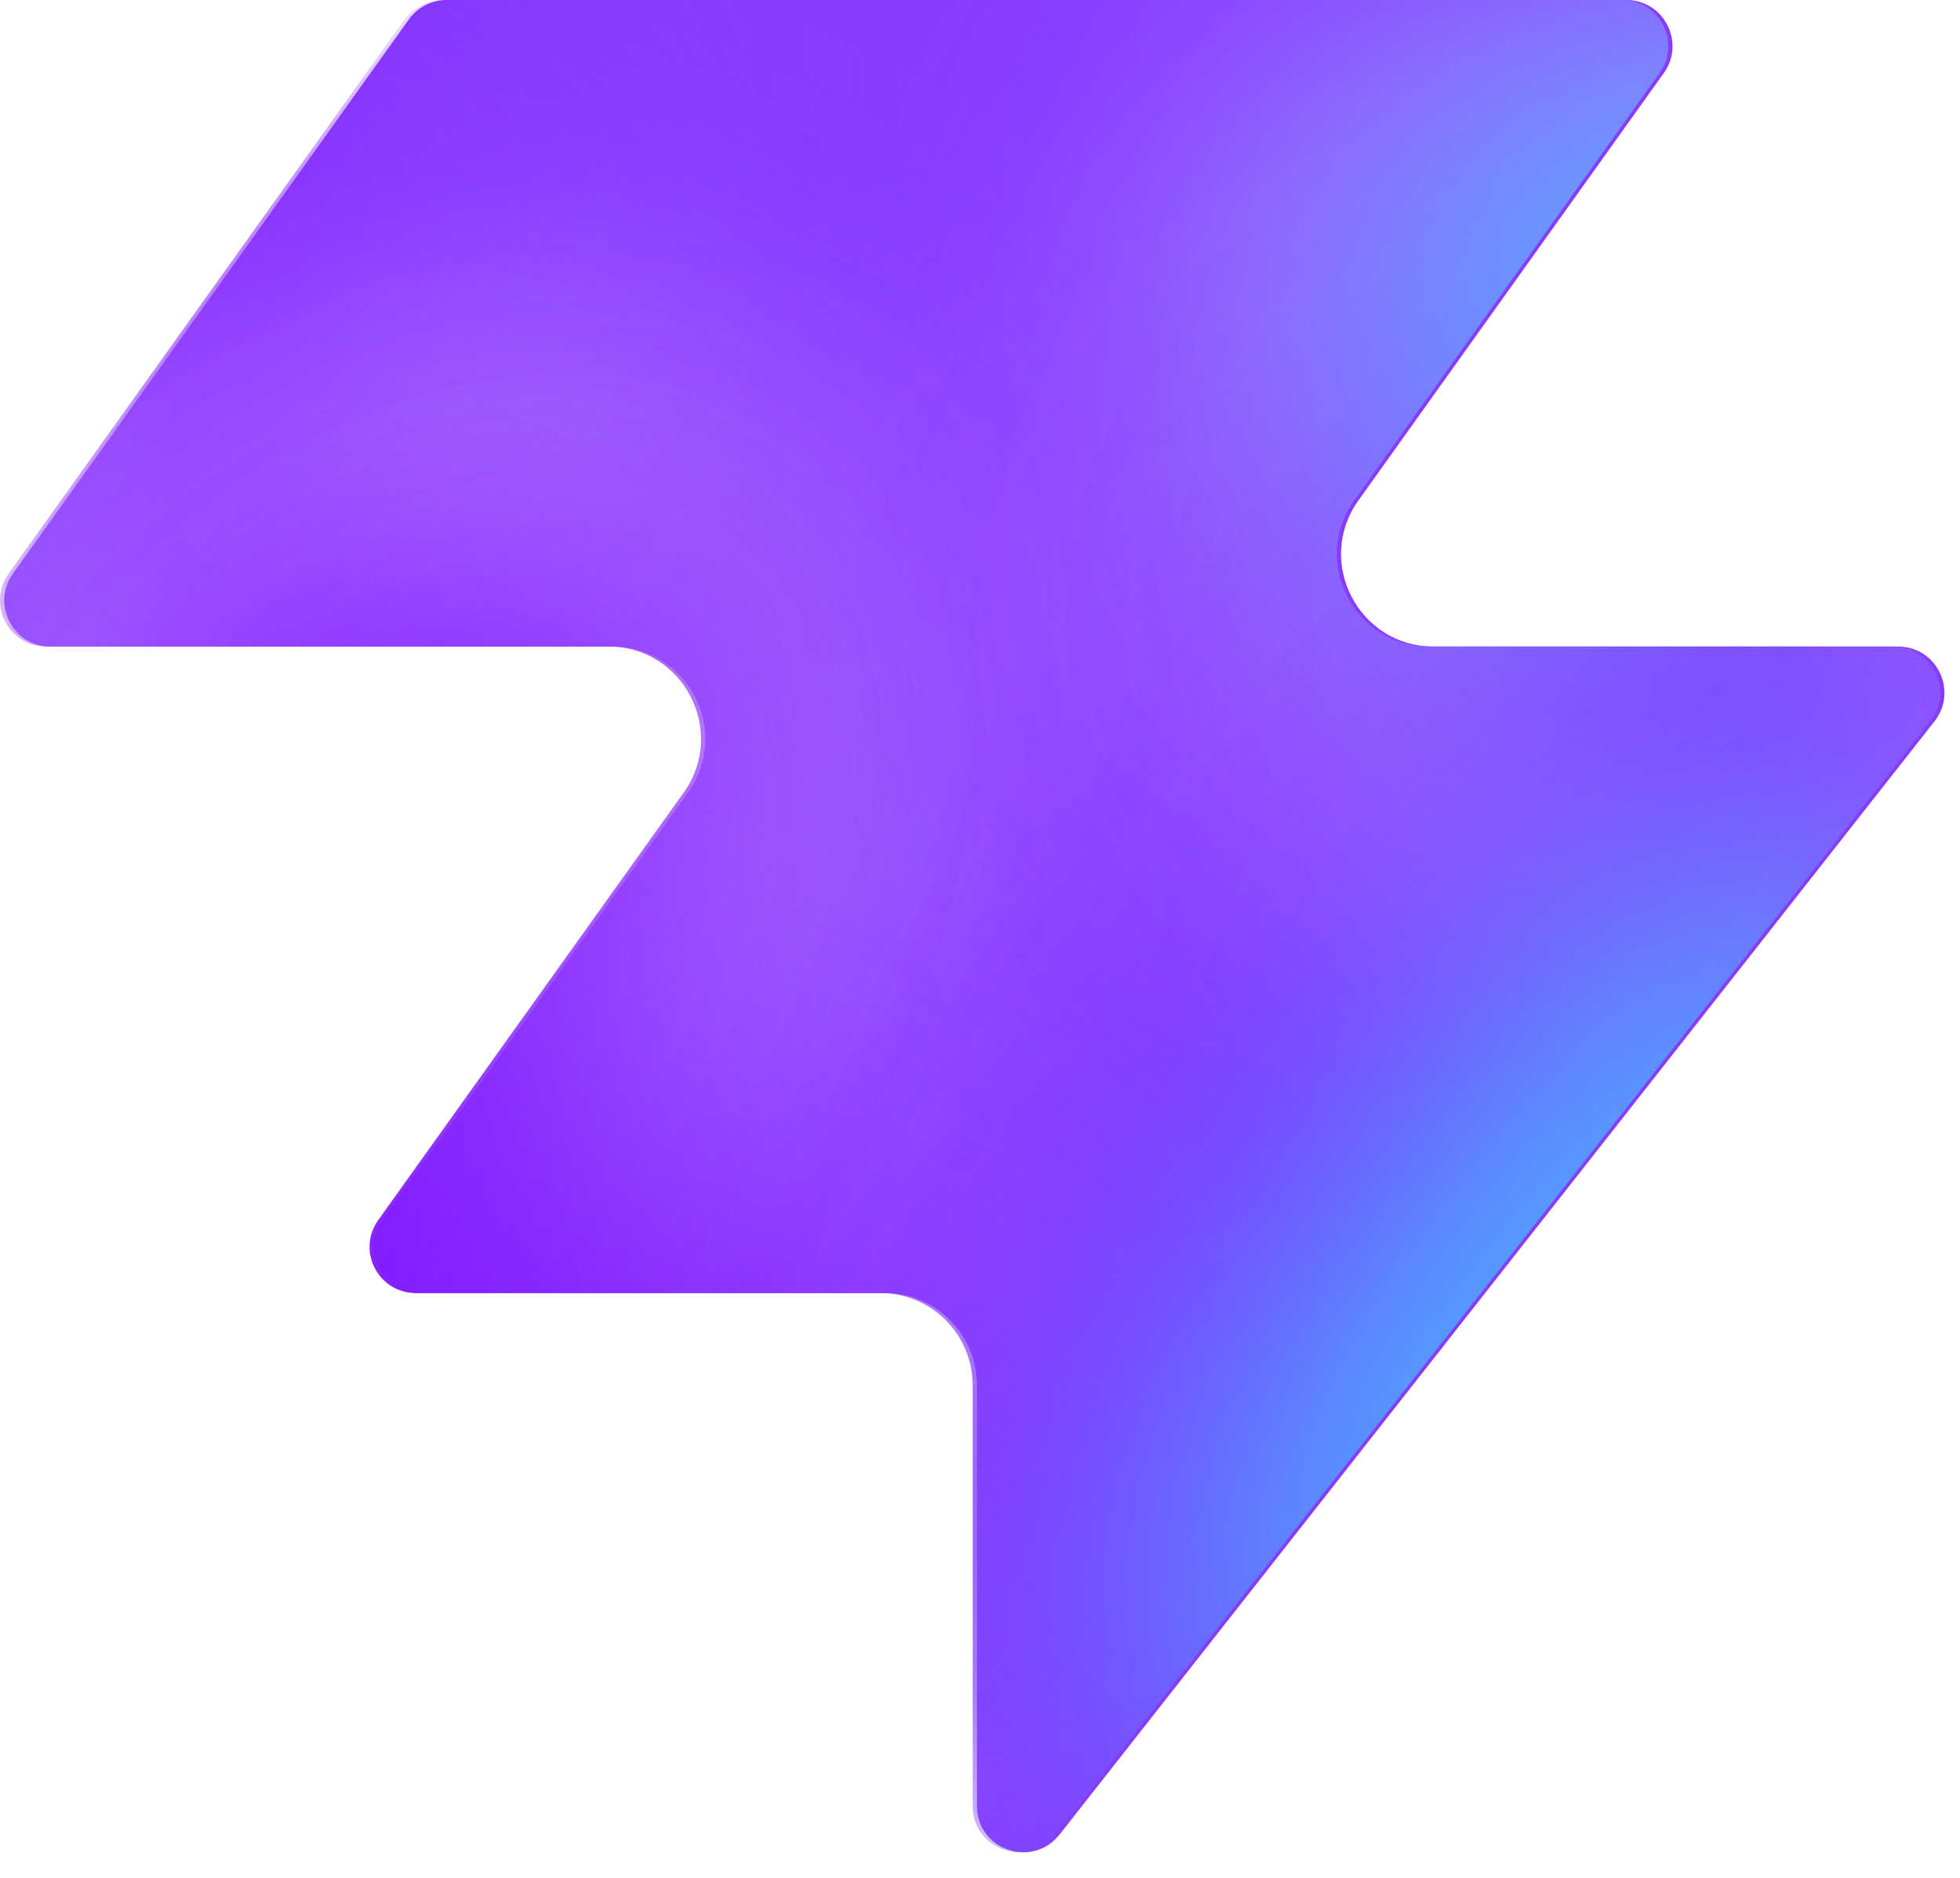
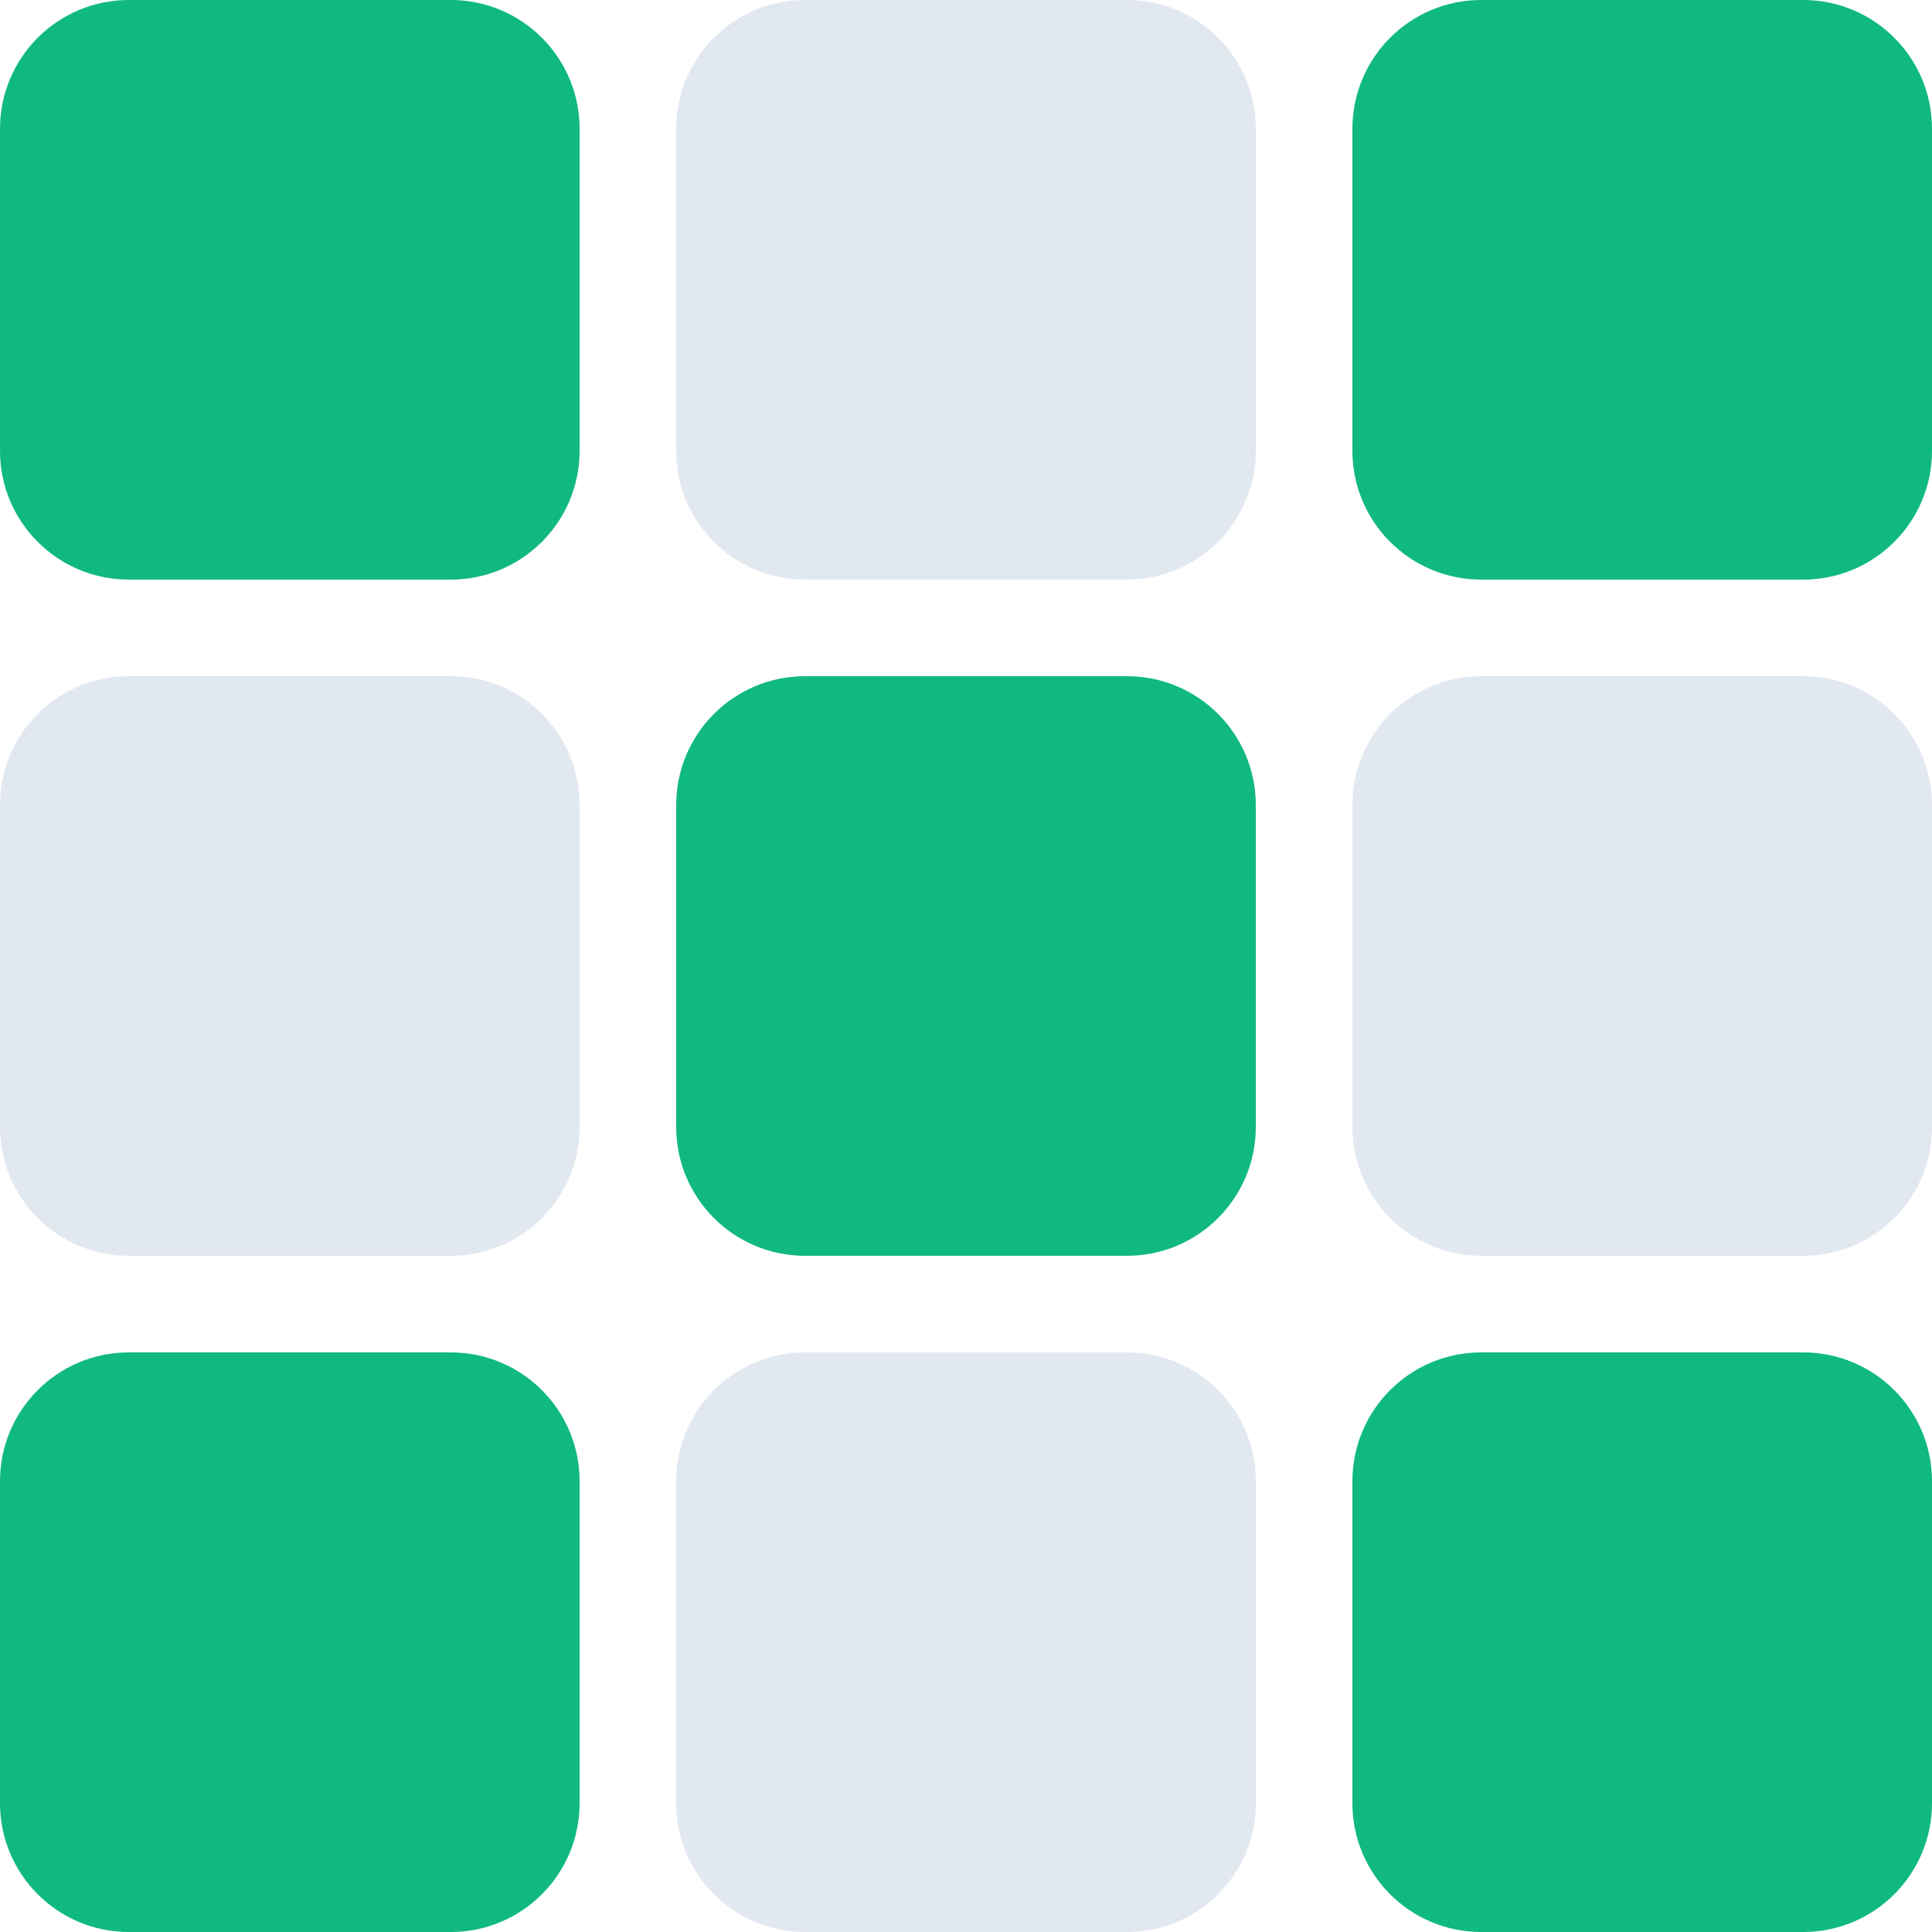
- <svg xmlns="http://www.w3.org/2000/svg" width="48" height="46" fill="none" viewBox="0 0 48 46">
-   <path fill="#863bff" d="M25.946 44.938c-.664.845-2.021.375-2.021-.698V33.937a2.26 2.26 0 0 0-2.262-2.262H10.287c-.92 0-1.456-1.04-.92-1.788l7.48-10.471c1.07-1.497 0-3.578-1.842-3.578H1.237c-.92 0-1.456-1.04-.92-1.788L10.013.474c.214-.297.556-.474.92-.474h28.894c.92 0 1.456 1.04.92 1.788l-7.48 10.471c-1.07 1.498 0 3.579 1.842 3.579h11.377c.943 0 1.473 1.088.89 1.83L25.947 44.94z" style="fill:#863bff;fill:color(display-p3 .525 .23 1);fill-opacity:1" />
-   <mask id="a" width="48" height="46" x="0" y="0" maskUnits="userSpaceOnUse" style="mask-type:alpha">
-     <path fill="#000" d="M25.842 44.938c-.664.844-2.021.375-2.021-.698V33.937a2.26 2.26 0 0 0-2.262-2.262H10.183c-.92 0-1.456-1.04-.92-1.788l7.48-10.471c1.07-1.498 0-3.579-1.842-3.579H1.133c-.92 0-1.456-1.04-.92-1.787L9.91.473c.214-.297.556-.474.92-.474h28.894c.92 0 1.456 1.04.92 1.788l-7.48 10.471c-1.07 1.498 0 3.578 1.842 3.578h11.377c.943 0 1.473 1.088.89 1.832L25.843 44.94z" style="fill:#000;fill-opacity:1" />
-   </mask>
-   <g mask="url(#a)">
-     <g filter="url(#b)">
-       <ellipse cx="5.508" cy="14.704" fill="#ede6ff" rx="5.508" ry="14.704" style="fill:#ede6ff;fill:color(display-p3 .927 .903 1);fill-opacity:1" transform="matrix(.00324 1 1 -.00324 -4.47 31.516)" />
-     </g>
-     <g filter="url(#c)">
-       <ellipse cx="10.399" cy="29.851" fill="#ede6ff" rx="10.399" ry="29.851" style="fill:#ede6ff;fill:color(display-p3 .927 .903 1);fill-opacity:1" transform="matrix(.00324 1 1 -.00324 -39.328 7.883)" />
-     </g>
-     <g filter="url(#d)">
-       <ellipse cx="5.508" cy="30.487" fill="#7e14ff" rx="5.508" ry="30.487" style="fill:#7e14ff;fill:color(display-p3 .492 .077 1);fill-opacity:1" transform="rotate(89.814 -25.913 -14.639)scale(1 -1)" />
-     </g>
-     <g filter="url(#e)">
-       <ellipse cx="5.508" cy="30.599" fill="#7e14ff" rx="5.508" ry="30.599" style="fill:#7e14ff;fill:color(display-p3 .492 .077 1);fill-opacity:1" transform="rotate(89.814 -32.644 -3.334)scale(1 -1)" />
-     </g>
-     <g filter="url(#f)">
-       <ellipse cx="5.508" cy="30.599" fill="#7e14ff" rx="5.508" ry="30.599" style="fill:#7e14ff;fill:color(display-p3 .492 .077 1);fill-opacity:1" transform="matrix(.00324 1 1 -.00324 -34.34 30.47)" />
-     </g>
-     <g filter="url(#g)">
-       <ellipse cx="14.072" cy="22.078" fill="#ede6ff" rx="14.072" ry="22.078" style="fill:#ede6ff;fill:color(display-p3 .927 .903 1);fill-opacity:1" transform="rotate(93.35 24.506 48.493)scale(-1 1)" />
-     </g>
-     <g filter="url(#h)">
-       <ellipse cx="3.47" cy="21.501" fill="#7e14ff" rx="3.47" ry="21.501" style="fill:#7e14ff;fill:color(display-p3 .492 .077 1);fill-opacity:1" transform="rotate(89.009 28.708 47.59)scale(-1 1)" />
-     </g>
-     <g filter="url(#i)">
-       <ellipse cx="3.47" cy="21.501" fill="#7e14ff" rx="3.47" ry="21.501" style="fill:#7e14ff;fill:color(display-p3 .492 .077 1);fill-opacity:1" transform="rotate(89.009 28.708 47.59)scale(-1 1)" />
-     </g>
-     <g filter="url(#j)">
-       <ellipse cx=".387" cy="8.972" fill="#7e14ff" rx="4.407" ry="29.108" style="fill:#7e14ff;fill:color(display-p3 .492 .077 1);fill-opacity:1" transform="rotate(39.51 .387 8.972)" />
-     </g>
-     <g filter="url(#k)">
-       <ellipse cx="47.523" cy="-6.092" fill="#7e14ff" rx="4.407" ry="29.108" style="fill:#7e14ff;fill:color(display-p3 .492 .077 1);fill-opacity:1" transform="rotate(37.892 47.523 -6.092)" />
-     </g>
-     <g filter="url(#l)">
-       <ellipse cx="41.412" cy="6.333" fill="#47bfff" rx="5.971" ry="9.665" style="fill:#47bfff;fill:color(display-p3 .28 .748 1);fill-opacity:1" transform="rotate(37.892 41.412 6.333)" />
-     </g>
-     <g filter="url(#m)">
-       <ellipse cx="-1.879" cy="38.332" fill="#7e14ff" rx="4.407" ry="29.108" style="fill:#7e14ff;fill:color(display-p3 .492 .077 1);fill-opacity:1" transform="rotate(37.892 -1.88 38.332)" />
-     </g>
-     <g filter="url(#n)">
-       <ellipse cx="-1.879" cy="38.332" fill="#7e14ff" rx="4.407" ry="29.108" style="fill:#7e14ff;fill:color(display-p3 .492 .077 1);fill-opacity:1" transform="rotate(37.892 -1.88 38.332)" />
-     </g>
-     <g filter="url(#o)">
-       <ellipse cx="35.651" cy="29.907" fill="#7e14ff" rx="4.407" ry="29.108" style="fill:#7e14ff;fill:color(display-p3 .492 .077 1);fill-opacity:1" transform="rotate(37.892 35.651 29.907)" />
-     </g>
-     <g filter="url(#p)">
-       <ellipse cx="38.418" cy="32.4" fill="#47bfff" rx="5.971" ry="15.297" style="fill:#47bfff;fill:color(display-p3 .28 .748 1);fill-opacity:1" transform="rotate(37.892 38.418 32.4)" />
-     </g>
-   </g>
-   <defs>
-     <filter id="b" width="60.045" height="41.654" x="-19.77" y="16.149" color-interpolation-filters="sRGB" filterUnits="userSpaceOnUse">
-       <feFlood flood-opacity="0" result="BackgroundImageFix" />
-       <feBlend in="SourceGraphic" in2="BackgroundImageFix" result="shape" />
-       <feGaussianBlur result="effect1_foregroundBlur_2002_17158" stdDeviation="7.659" />
-     </filter>
-     <filter id="c" width="90.34" height="51.437" x="-54.613" y="-7.533" color-interpolation-filters="sRGB" filterUnits="userSpaceOnUse">
-       <feFlood flood-opacity="0" result="BackgroundImageFix" />
-       <feBlend in="SourceGraphic" in2="BackgroundImageFix" result="shape" />
-       <feGaussianBlur result="effect1_foregroundBlur_2002_17158" stdDeviation="7.659" />
-     </filter>
-     <filter id="d" width="79.355" height="29.4" x="-49.64" y="2.03" color-interpolation-filters="sRGB" filterUnits="userSpaceOnUse">
-       <feFlood flood-opacity="0" result="BackgroundImageFix" />
-       <feBlend in="SourceGraphic" in2="BackgroundImageFix" result="shape" />
-       <feGaussianBlur result="effect1_foregroundBlur_2002_17158" stdDeviation="4.596" />
-     </filter>
-     <filter id="e" width="79.579" height="29.4" x="-45.045" y="20.029" color-interpolation-filters="sRGB" filterUnits="userSpaceOnUse">
-       <feFlood flood-opacity="0" result="BackgroundImageFix" />
-       <feBlend in="SourceGraphic" in2="BackgroundImageFix" result="shape" />
-       <feGaussianBlur result="effect1_foregroundBlur_2002_17158" stdDeviation="4.596" />
-     </filter>
-     <filter id="f" width="79.579" height="29.4" x="-43.513" y="21.178" color-interpolation-filters="sRGB" filterUnits="userSpaceOnUse">
-       <feFlood flood-opacity="0" result="BackgroundImageFix" />
-       <feBlend in="SourceGraphic" in2="BackgroundImageFix" result="shape" />
-       <feGaussianBlur result="effect1_foregroundBlur_2002_17158" stdDeviation="4.596" />
-     </filter>
-     <filter id="g" width="74.749" height="58.852" x="15.756" y="-17.901" color-interpolation-filters="sRGB" filterUnits="userSpaceOnUse">
-       <feFlood flood-opacity="0" result="BackgroundImageFix" />
-       <feBlend in="SourceGraphic" in2="BackgroundImageFix" result="shape" />
-       <feGaussianBlur result="effect1_foregroundBlur_2002_17158" stdDeviation="7.659" />
-     </filter>
-     <filter id="h" width="61.377" height="25.362" x="23.548" y="2.284" color-interpolation-filters="sRGB" filterUnits="userSpaceOnUse">
-       <feFlood flood-opacity="0" result="BackgroundImageFix" />
-       <feBlend in="SourceGraphic" in2="BackgroundImageFix" result="shape" />
-       <feGaussianBlur result="effect1_foregroundBlur_2002_17158" stdDeviation="4.596" />
-     </filter>
-     <filter id="i" width="61.377" height="25.362" x="23.548" y="2.284" color-interpolation-filters="sRGB" filterUnits="userSpaceOnUse">
-       <feFlood flood-opacity="0" result="BackgroundImageFix" />
-       <feBlend in="SourceGraphic" in2="BackgroundImageFix" result="shape" />
-       <feGaussianBlur result="effect1_foregroundBlur_2002_17158" stdDeviation="4.596" />
-     </filter>
-     <filter id="j" width="56.045" height="63.649" x="-27.636" y="-22.853" color-interpolation-filters="sRGB" filterUnits="userSpaceOnUse">
-       <feFlood flood-opacity="0" result="BackgroundImageFix" />
-       <feBlend in="SourceGraphic" in2="BackgroundImageFix" result="shape" />
-       <feGaussianBlur result="effect1_foregroundBlur_2002_17158" stdDeviation="4.596" />
-     </filter>
-     <filter id="k" width="54.814" height="64.646" x="20.116" y="-38.415" color-interpolation-filters="sRGB" filterUnits="userSpaceOnUse">
-       <feFlood flood-opacity="0" result="BackgroundImageFix" />
-       <feBlend in="SourceGraphic" in2="BackgroundImageFix" result="shape" />
-       <feGaussianBlur result="effect1_foregroundBlur_2002_17158" stdDeviation="4.596" />
-     </filter>
-     <filter id="l" width="33.541" height="35.313" x="24.641" y="-11.323" color-interpolation-filters="sRGB" filterUnits="userSpaceOnUse">
-       <feFlood flood-opacity="0" result="BackgroundImageFix" />
-       <feBlend in="SourceGraphic" in2="BackgroundImageFix" result="shape" />
-       <feGaussianBlur result="effect1_foregroundBlur_2002_17158" stdDeviation="4.596" />
-     </filter>
-     <filter id="m" width="54.814" height="64.646" x="-29.286" y="6.009" color-interpolation-filters="sRGB" filterUnits="userSpaceOnUse">
-       <feFlood flood-opacity="0" result="BackgroundImageFix" />
-       <feBlend in="SourceGraphic" in2="BackgroundImageFix" result="shape" />
-       <feGaussianBlur result="effect1_foregroundBlur_2002_17158" stdDeviation="4.596" />
-     </filter>
-     <filter id="n" width="54.814" height="64.646" x="-29.286" y="6.009" color-interpolation-filters="sRGB" filterUnits="userSpaceOnUse">
-       <feFlood flood-opacity="0" result="BackgroundImageFix" />
-       <feBlend in="SourceGraphic" in2="BackgroundImageFix" result="shape" />
-       <feGaussianBlur result="effect1_foregroundBlur_2002_17158" stdDeviation="4.596" />
-     </filter>
-     <filter id="o" width="54.814" height="64.646" x="8.244" y="-2.416" color-interpolation-filters="sRGB" filterUnits="userSpaceOnUse">
-       <feFlood flood-opacity="0" result="BackgroundImageFix" />
-       <feBlend in="SourceGraphic" in2="BackgroundImageFix" result="shape" />
-       <feGaussianBlur result="effect1_foregroundBlur_2002_17158" stdDeviation="4.596" />
-     </filter>
-     <filter id="p" width="39.409" height="43.623" x="18.713" y="10.588" color-interpolation-filters="sRGB" filterUnits="userSpaceOnUse">
-       <feFlood flood-opacity="0" result="BackgroundImageFix" />
-       <feBlend in="SourceGraphic" in2="BackgroundImageFix" result="shape" />
-       <feGaussianBlur result="effect1_foregroundBlur_2002_17158" stdDeviation="4.596" />
-     </filter>
-   </defs>
+ <svg xmlns="http://www.w3.org/2000/svg" viewBox="0 0 60 60">
+   <rect x="0" y="0" width="18" height="18" rx="4" fill="#10b981" />
+   <rect x="21" y="0" width="18" height="18" rx="4" fill="#e2e8f0" />
+   <rect x="42" y="0" width="18" height="18" rx="4" fill="#10b981" />
+   <rect x="0" y="21" width="18" height="18" rx="4" fill="#e2e8f0" />
+   <rect x="21" y="21" width="18" height="18" rx="4" fill="#10b981" />
+   <rect x="42" y="21" width="18" height="18" rx="4" fill="#e2e8f0" />
+   <rect x="0" y="42" width="18" height="18" rx="4" fill="#10b981" />
+   <rect x="21" y="42" width="18" height="18" rx="4" fill="#e2e8f0" />
+   <rect x="42" y="42" width="18" height="18" rx="4" fill="#10b981" />
</svg>
